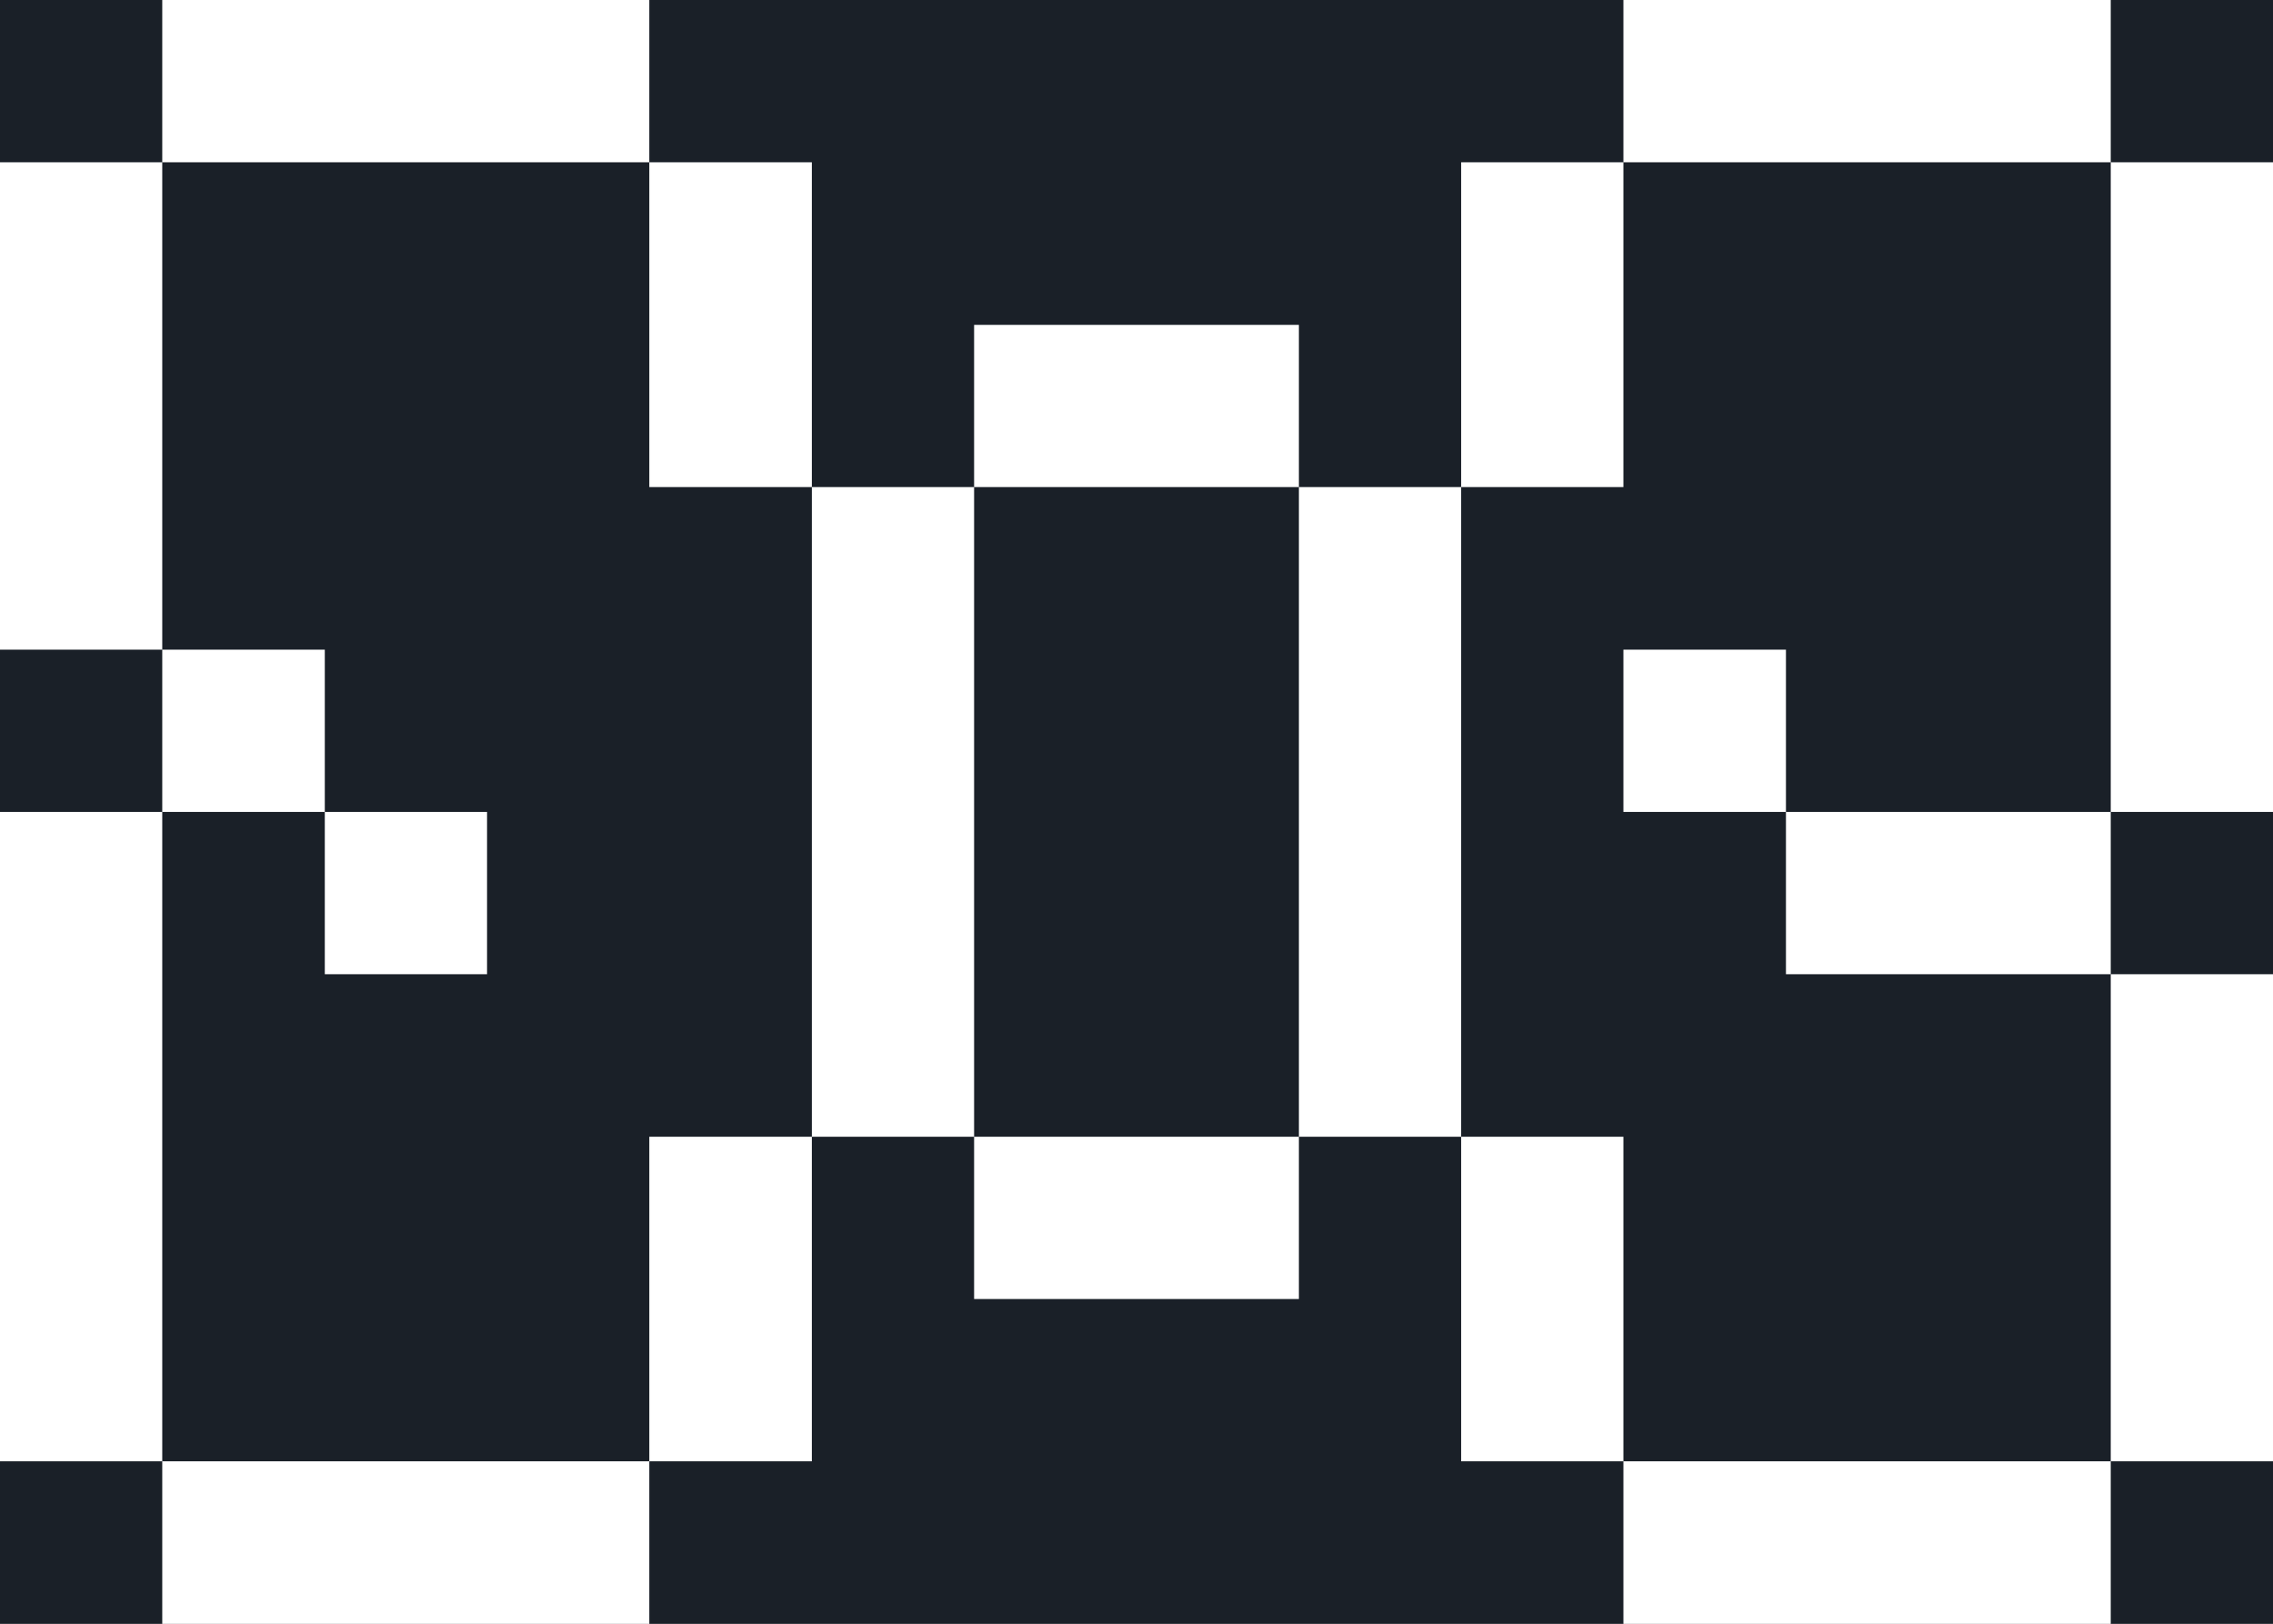
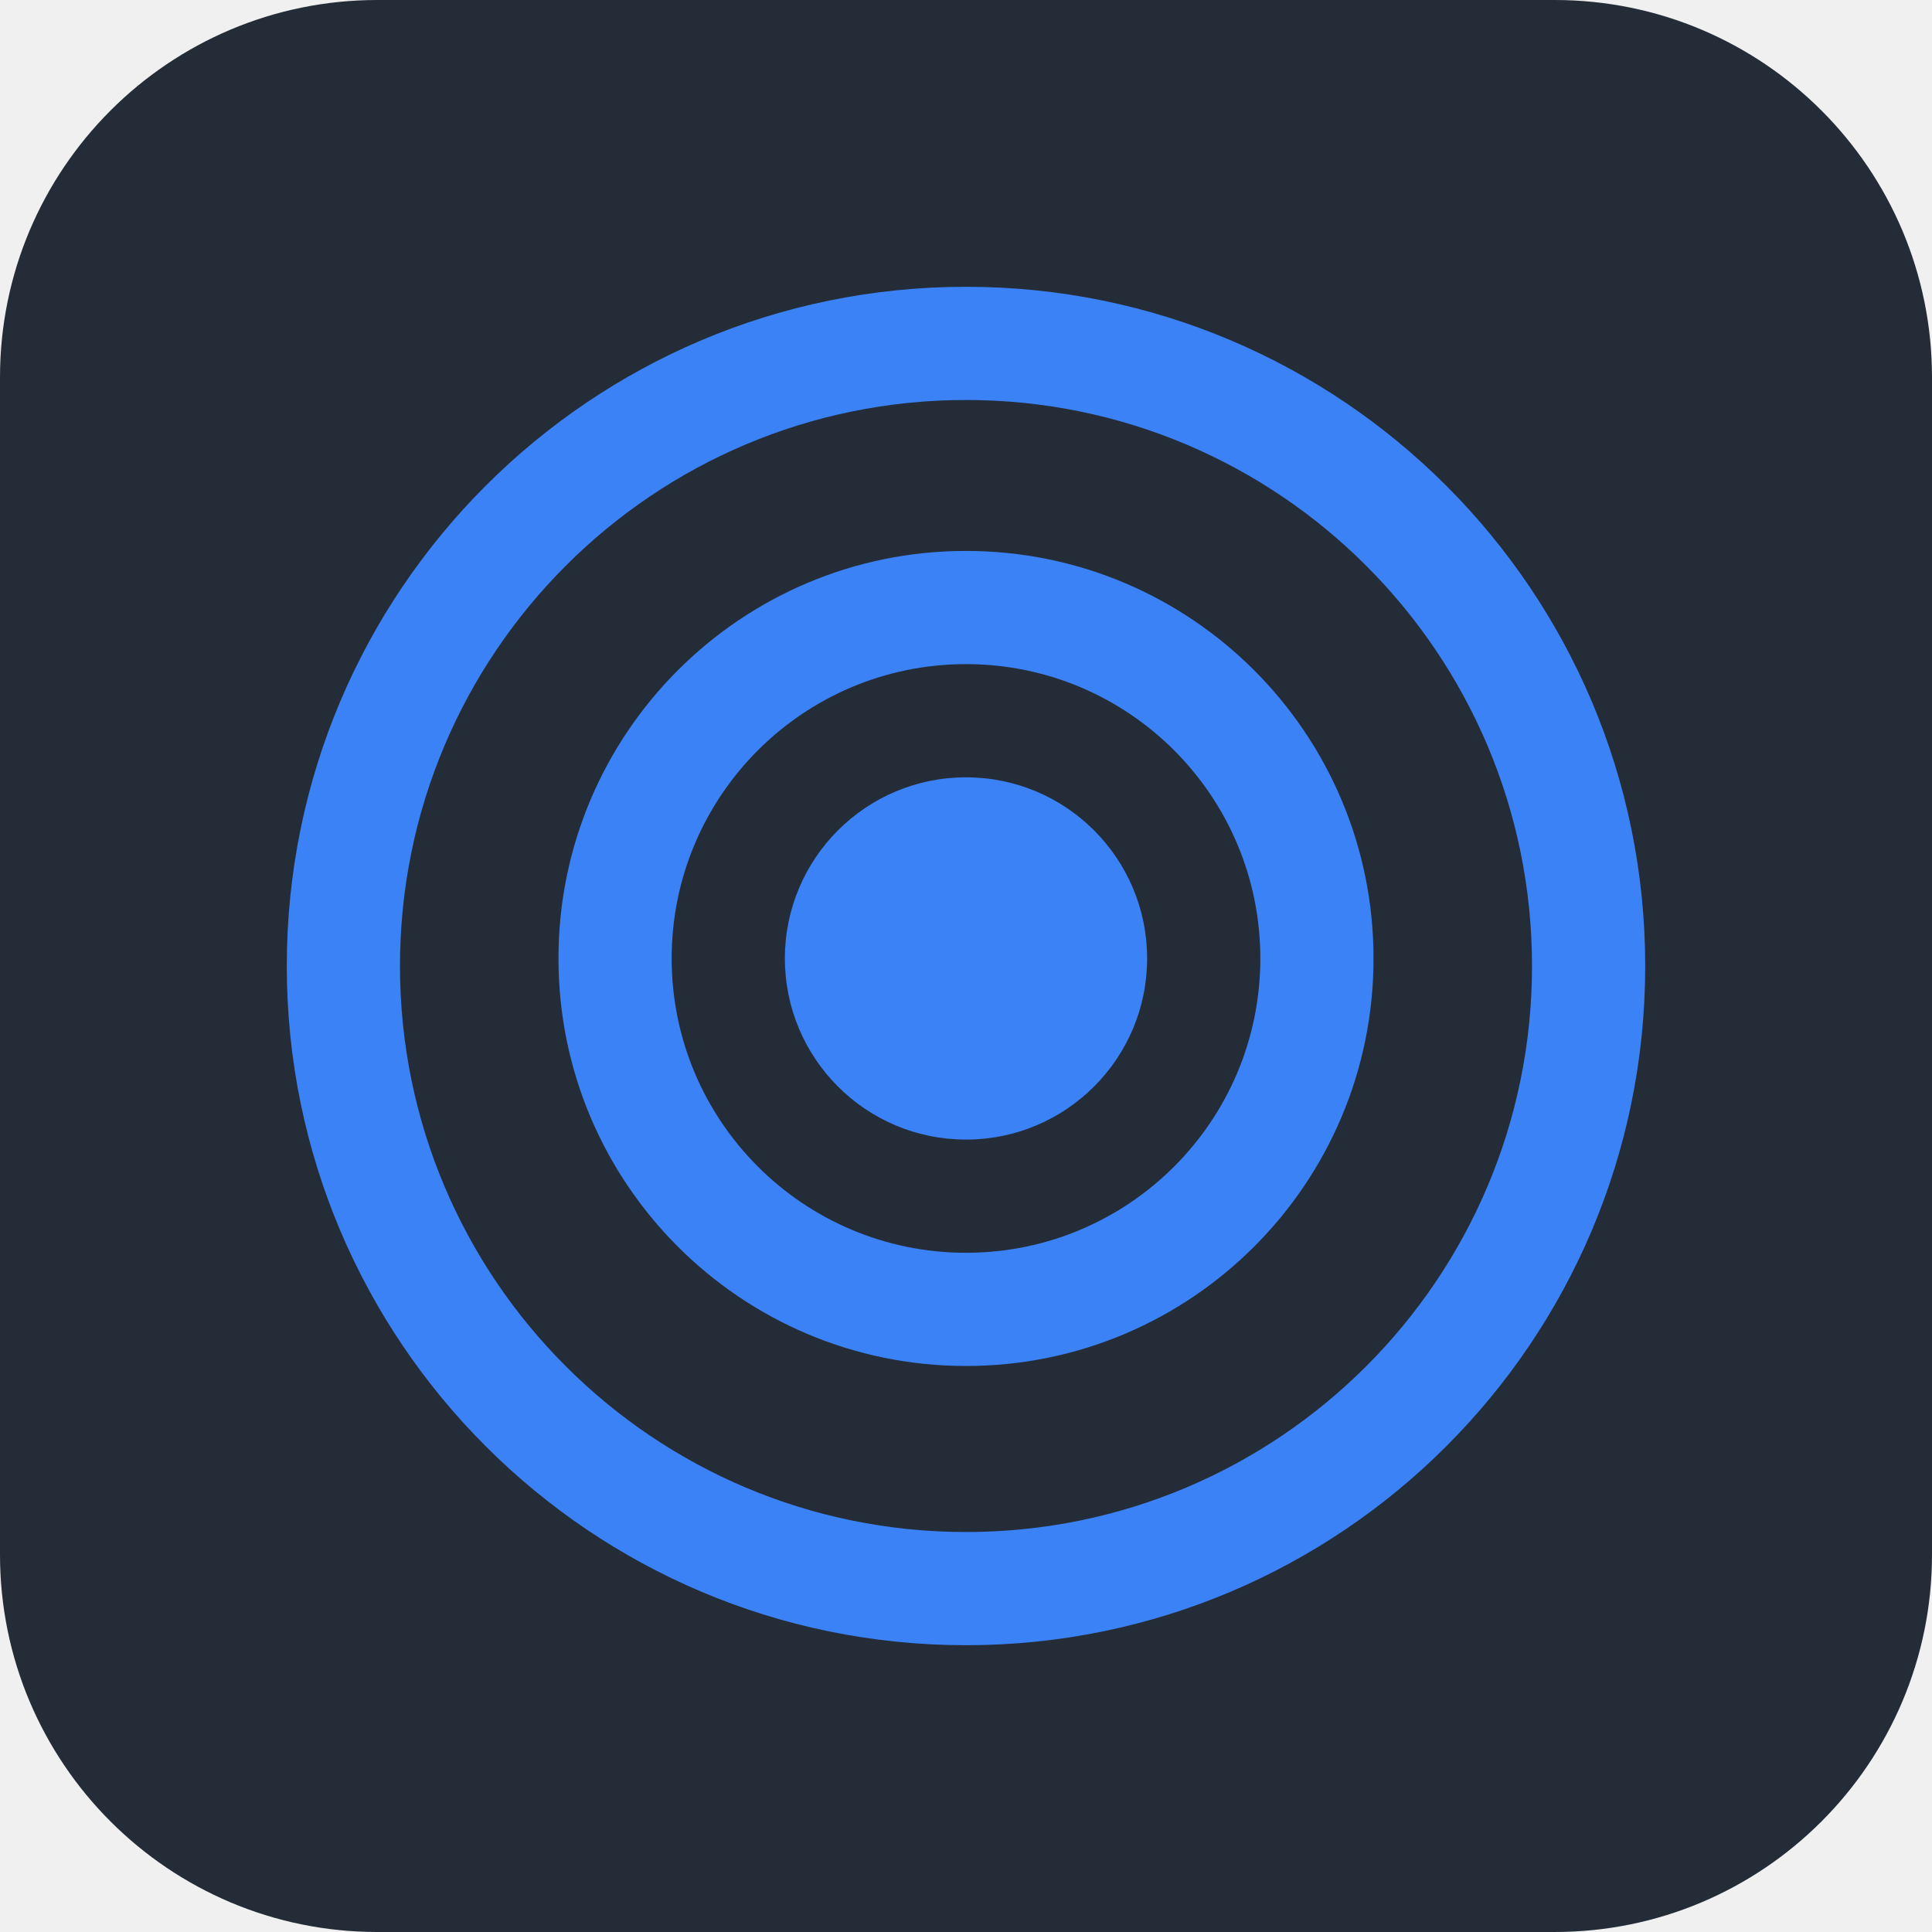
- <svg xmlns="http://www.w3.org/2000/svg" id="Layer_2" data-name="Layer 2" viewBox="0 0 78.31 55.94">
-   <g id="Layer_1-2" data-name="Layer 1">
-     <rect width="78.31" height="55.94" fill="#1a2028" />
-     <path fill="#FFFFFF" d="M55.93,50.34h-5.59v-11.18h5.59v11.18ZM55.93,50.34v5.6h16.79v-5.6h-16.79ZM72.72,50.34h5.59v-16.78h-5.59s0,16.78,0,16.78ZM55.93,22.38v5.59h5.6v-5.59h-5.6ZM61.53,27.97v5.59h11.19v-5.59h-11.19ZM72.72,5.59v22.38h5.59V5.59h-5.59ZM72.72,5.59V0h-16.79v5.59h16.79ZM55.93,5.59h-5.59v11.19h5.59V5.59ZM22.37,50.34h5.6v-11.18h-5.6v11.18ZM50.34,16.78h-5.59v22.38h5.59v-22.38ZM44.75,16.78v-5.59h-11.19v5.59h11.19ZM33.56,39.16v5.59h11.19v-5.59h-11.19ZM33.56,16.78h-5.59v22.38h5.59v-22.38ZM22.37,16.78h5.6V5.59h-5.6v11.19ZM5.59,50.34v5.6h16.78v-5.6H5.59ZM16.78,33.56v-5.59h-5.59v5.59h5.59ZM22.37,5.59V0H5.59v5.59h16.78ZM11.19,22.38h-5.6v5.59h5.6v-5.59ZM5.59,27.97H0v22.37h5.59v-22.37ZM5.59,5.59H0v16.79h5.59V5.59Z" />
-   </g>
+ <svg xmlns="http://www.w3.org/2000/svg" width="512" height="512" viewBox="0 0 512 512" fill="none">
+   <rect width="512" height="512" rx="100" fill="#242C38" />
+   <path fill-rule="evenodd" clip-rule="evenodd" d="M256 106C173.157 106 106 173.157 106 256C106 338.843 173.157 406 256 406C338.843 406 406 338.843 406 256C406 173.157 338.843 106 256 106ZM76 256C76 156.589 156.589 76 256 76C355.411 76 436 156.589 436 256C436 355.411 355.411 436 256 436C156.589 436 76 355.411 76 256Z" fill="#3B82F6" />
+   <path fill-rule="evenodd" clip-rule="evenodd" d="M256 176C212.921 176 178 210.921 178 254C178 297.079 212.921 332 256 332C299.079 332 334 297.079 334 254C334 210.921 299.079 176 256 176ZM148 254C148 194.353 196.353 146 256 146C315.647 146 364 194.353 364 254C364 313.647 315.647 362 256 362C196.353 362 148 313.647 148 254Z" fill="#3B82F6" />
+   <circle cx="256" cy="254" r="48" fill="#3B82F6" />
</svg>
